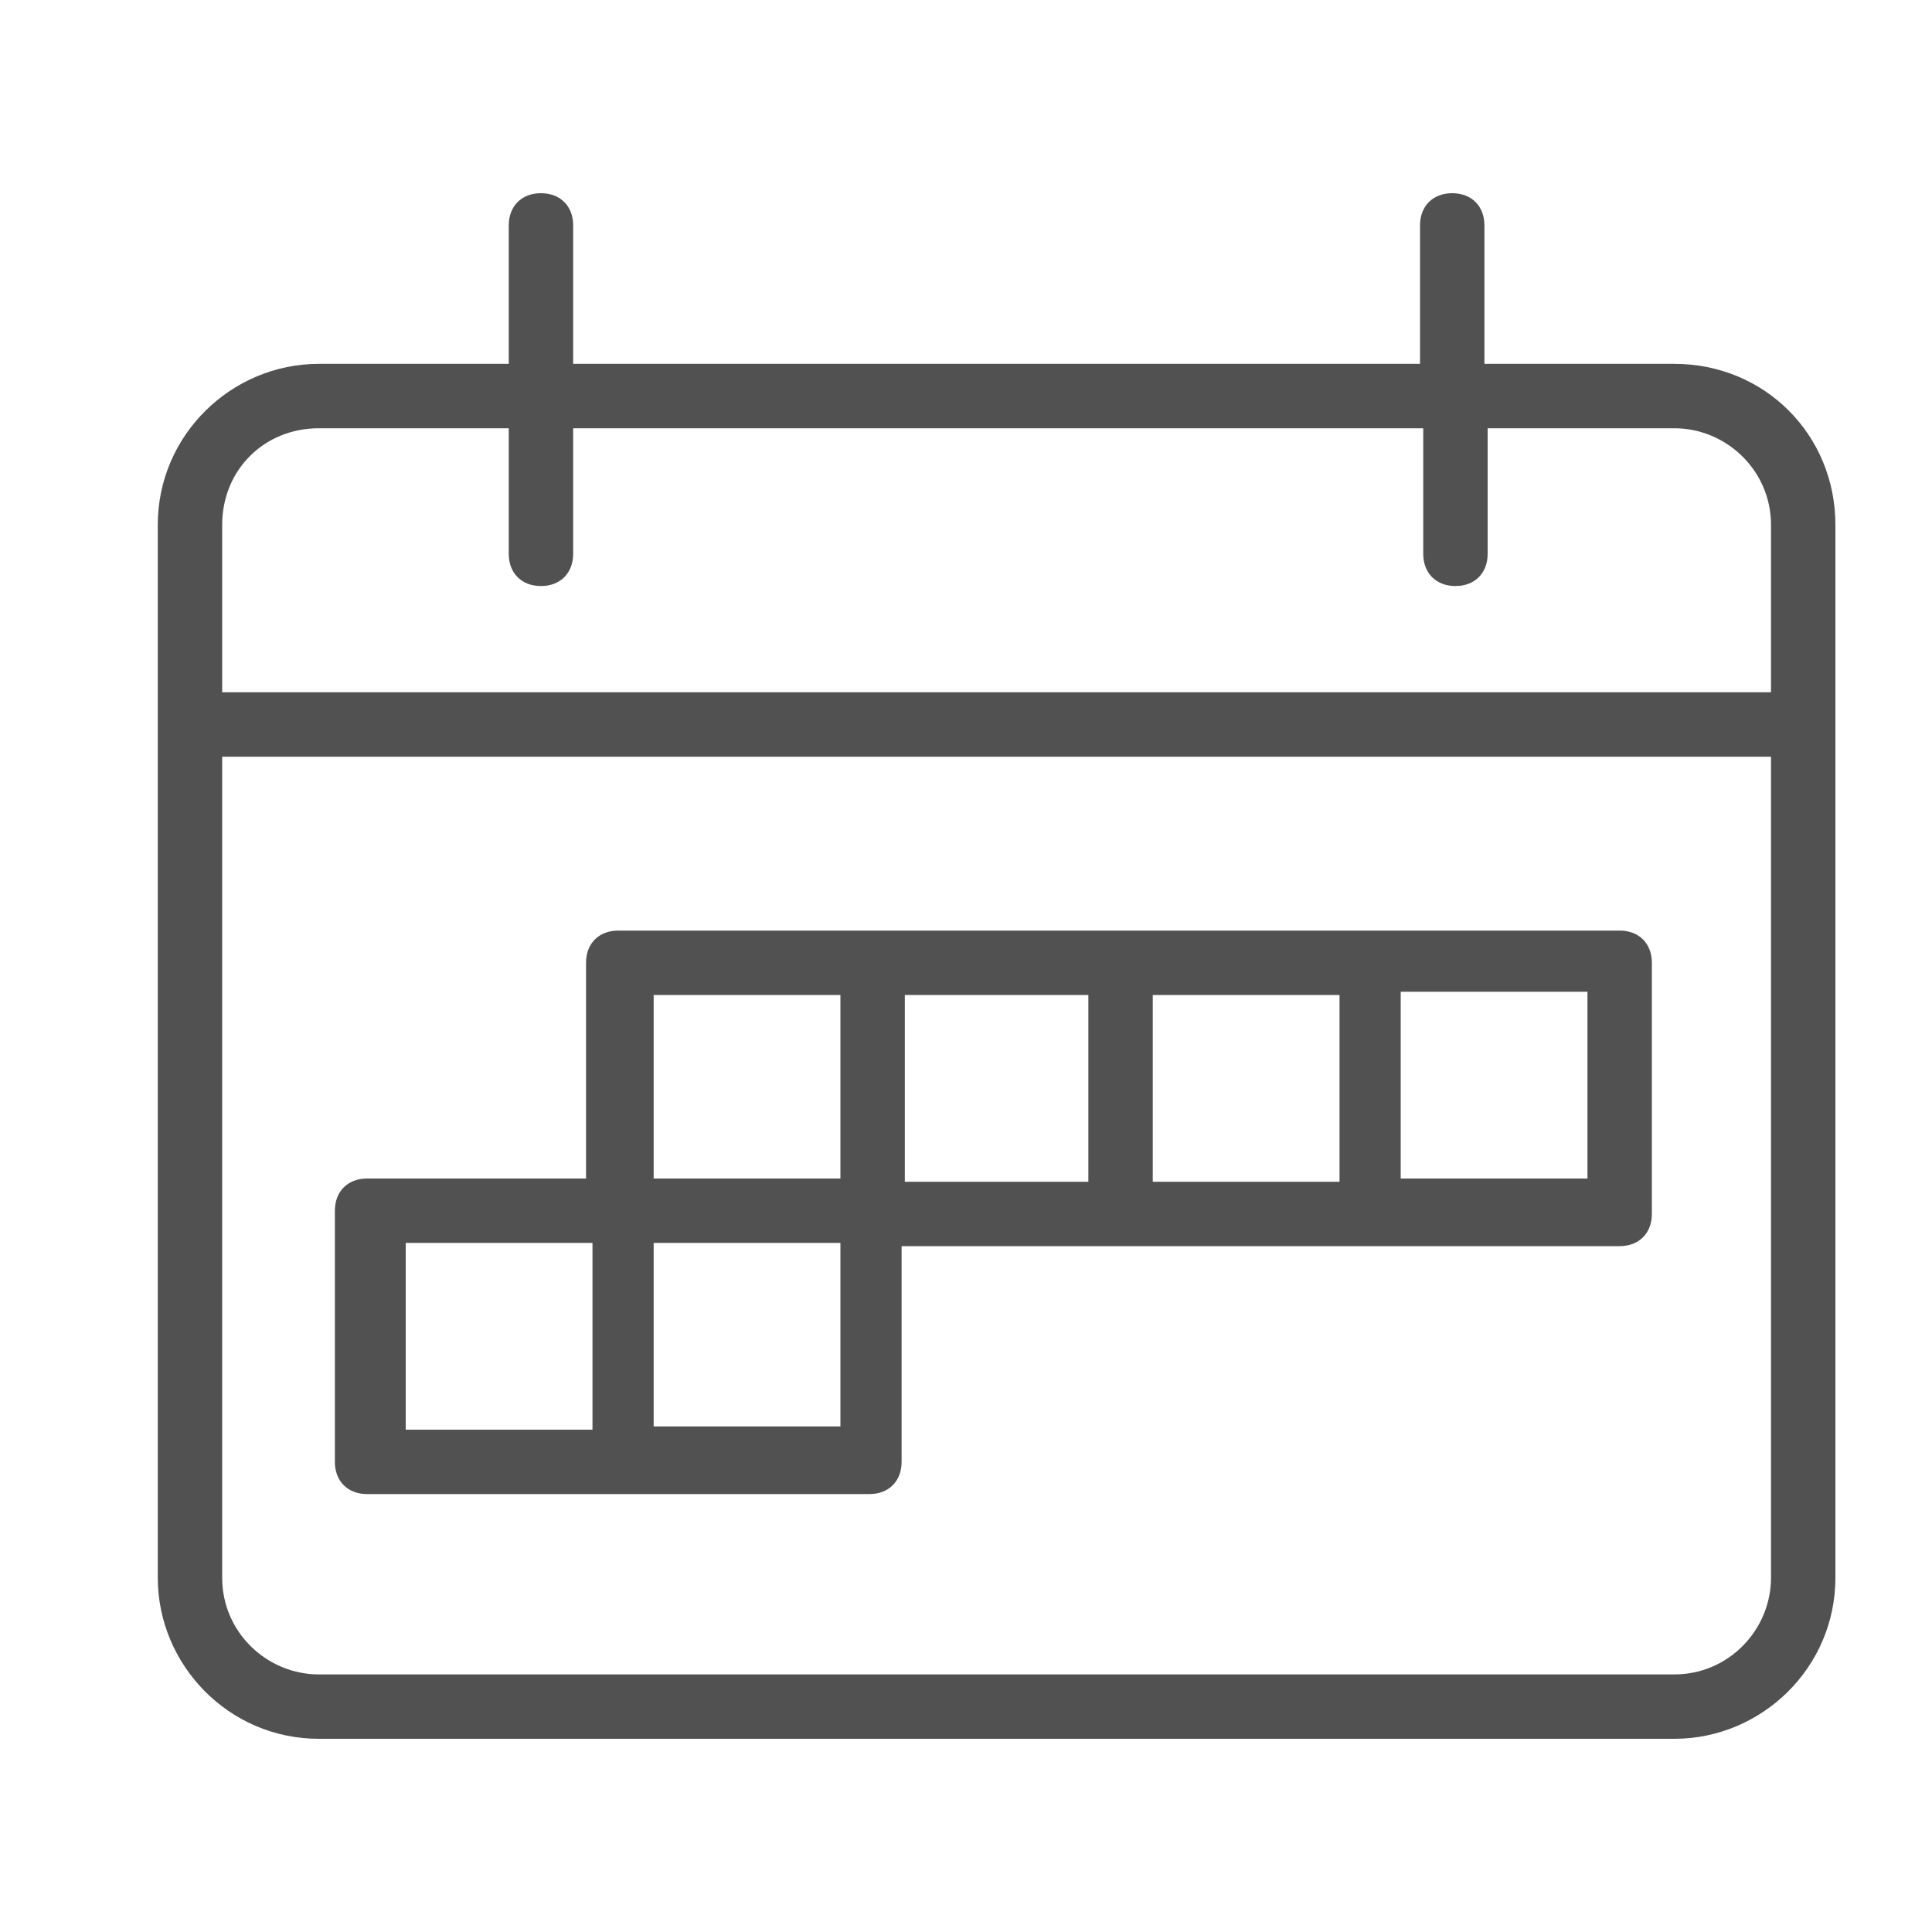
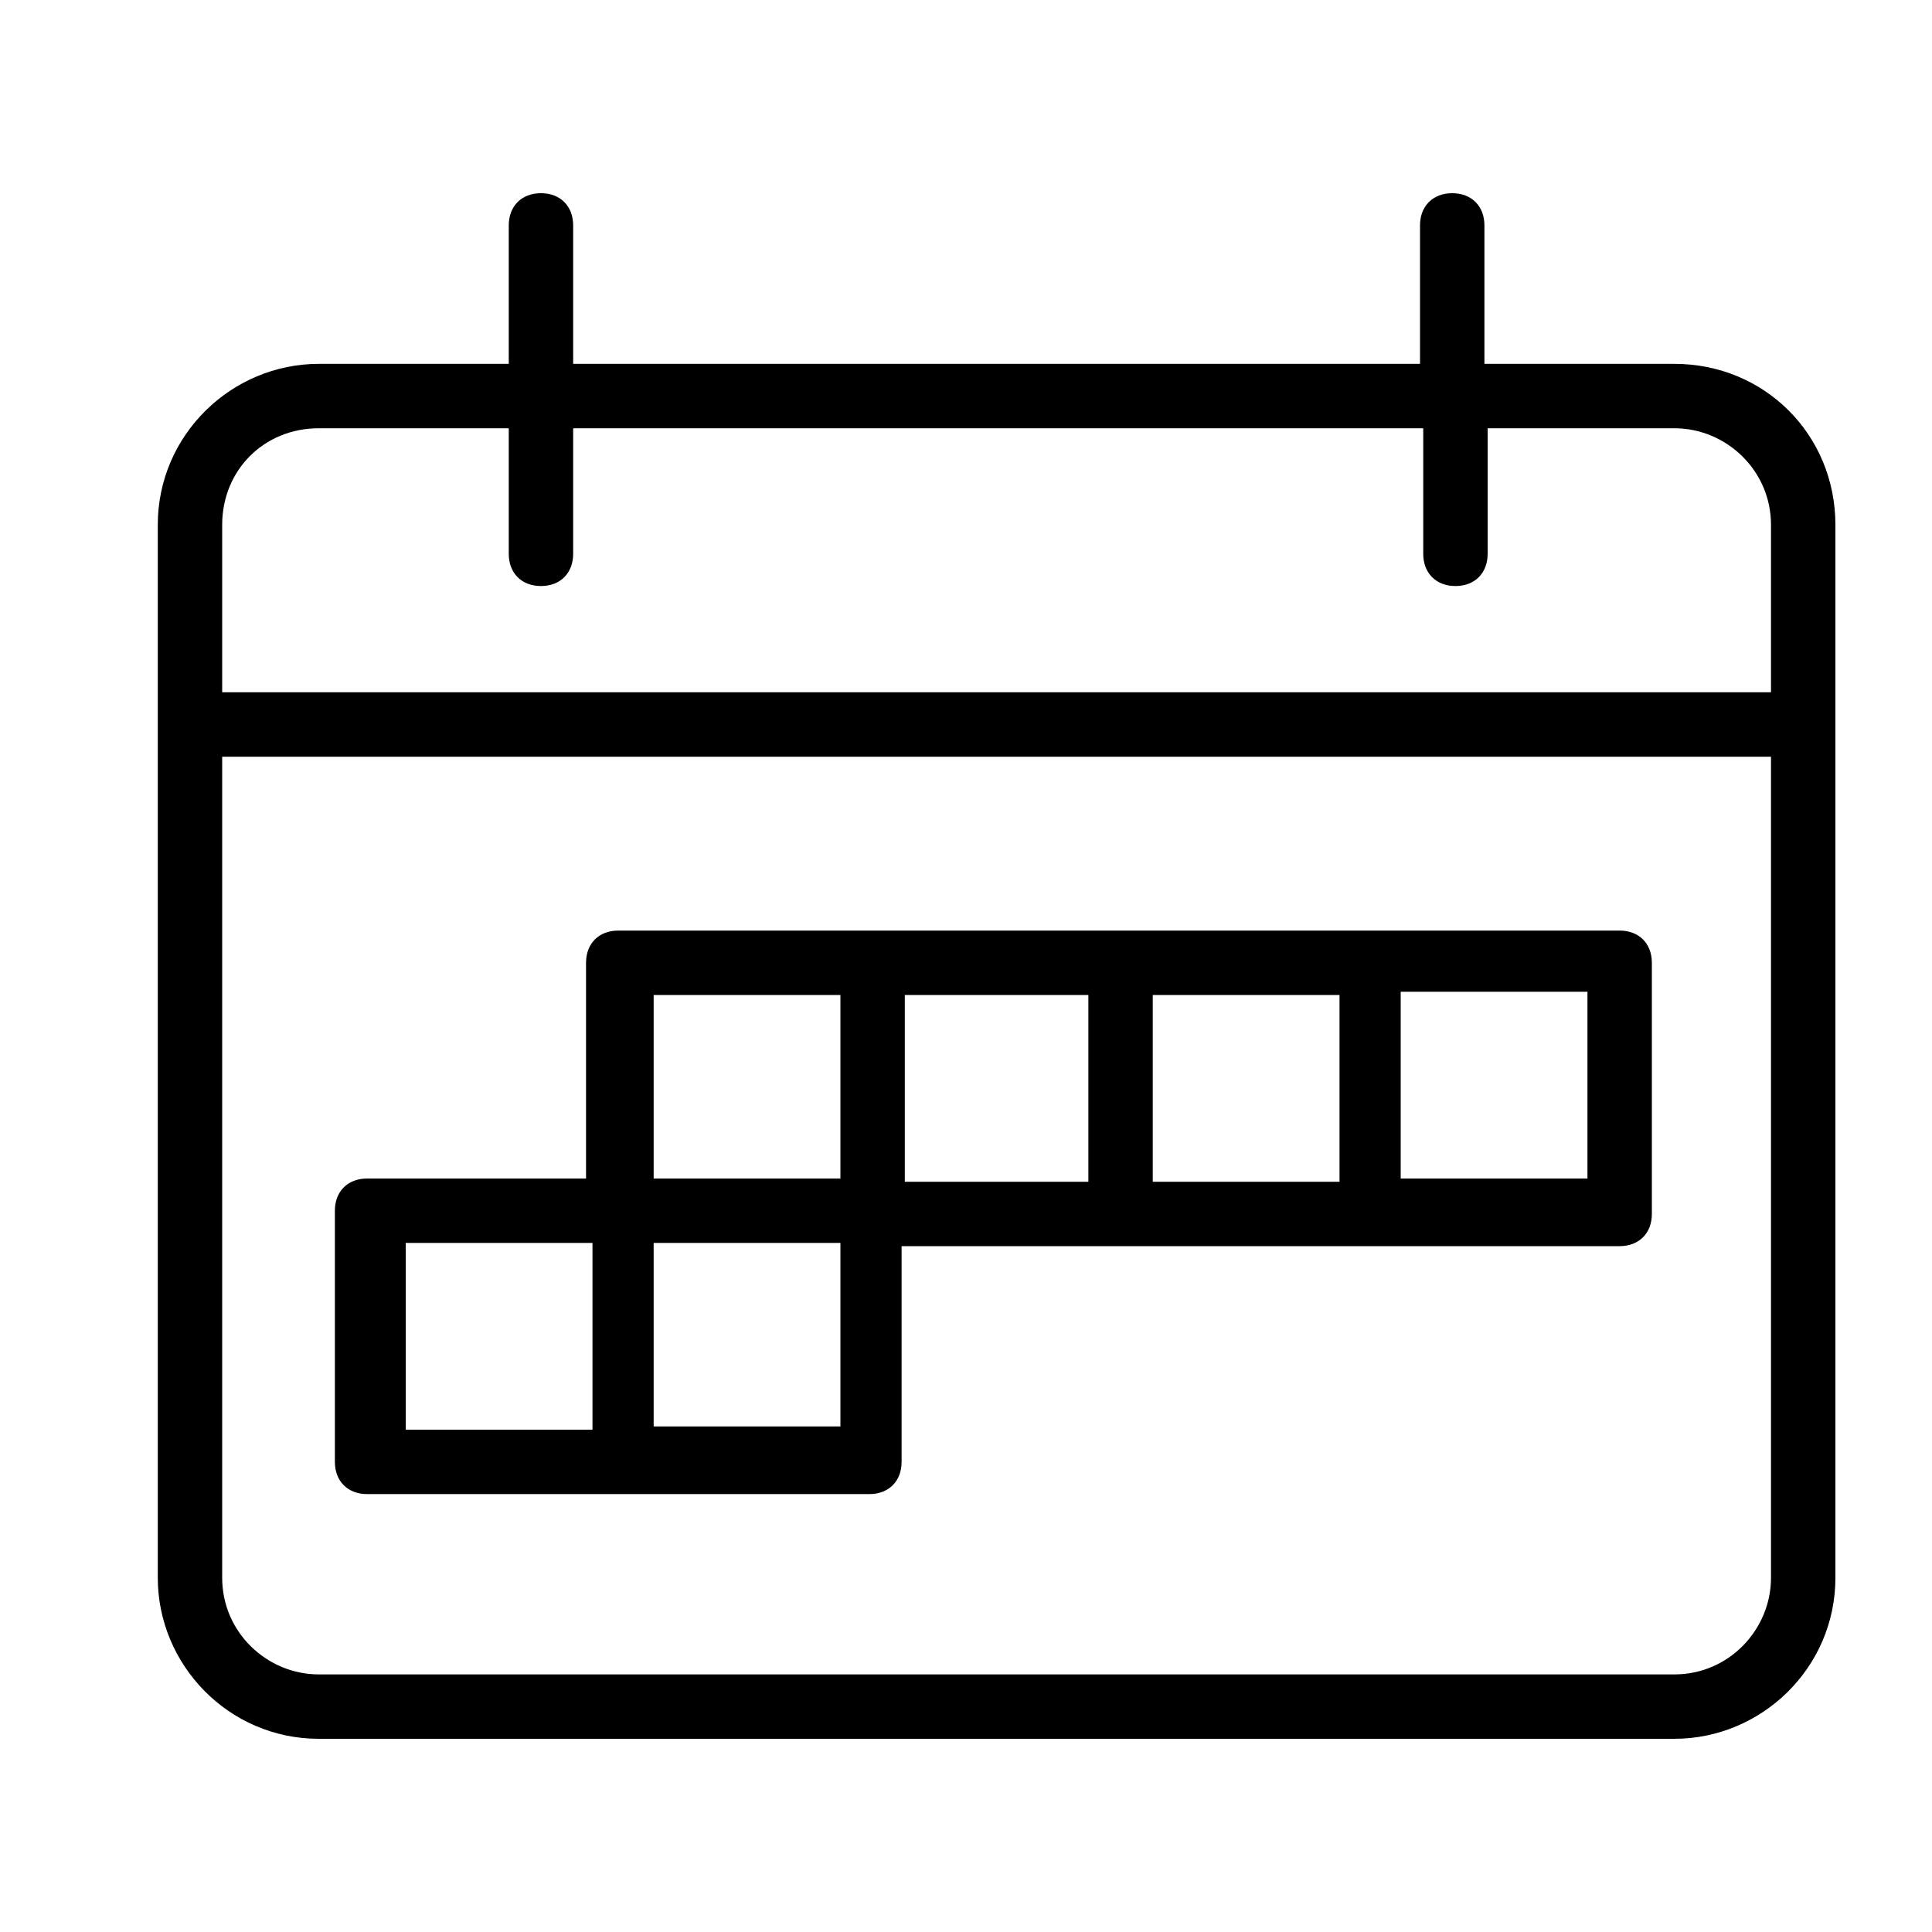
<svg xmlns="http://www.w3.org/2000/svg" class="icon" width="200px" height="200.00px" viewBox="0 0 1024 1024" version="1.1">
-   <path fill="#515151" d="M887.467 192.853H786.773v-73.386c0-10.24-6.826-17.067-17.066-17.067s-17.067 6.827-17.067 17.067v73.386H303.787v-73.386c0-10.24-6.827-17.067-17.067-17.067s-17.067 6.827-17.067 17.067v73.386H168.96c-46.08 0-85.333 37.547-85.333 85.334v558.08c0 46.08 37.546 85.333 85.333 85.333h718.507c46.08 0 85.333-37.547 85.333-85.333v-558.08c0-47.787-37.547-85.334-85.333-85.334zM168.96 226.987h100.693v66.56c0 10.24 6.827 17.066 17.067 17.066s17.067-6.826 17.067-17.066v-66.56h450.56v66.56c0 10.24 6.826 17.066 17.066 17.066s17.067-6.826 17.067-17.066v-66.56h98.987c27.306 0 51.2 22.186 51.2 51.2v88.746H117.76v-88.746c0-29.014 22.187-51.2 51.2-51.2z m718.507 660.48H168.96c-27.307 0-51.2-22.187-51.2-51.2v-435.2h820.907v435.2c0 27.306-22.187 51.2-51.2 51.2zM858.453 493.227H327.68c-10.24 0-17.067 6.826-17.067 17.066V624.64H194.56c-10.24 0-17.067 6.827-17.067 17.067v133.12c0 10.24 6.827 17.066 17.067 17.066H460.8c10.24 0 17.067-6.826 17.067-17.066V660.48h380.586c10.24 0 17.067-6.827 17.067-17.067v-133.12c0-10.24-6.827-17.066-17.067-17.066zM445.44 527.36v97.28h-98.987v-97.28h98.987z m-230.4 131.413h98.987v98.987H215.04v-98.987z m131.413 97.28v-97.28h98.987v97.28h-98.987z m133.12-228.693h97.28v98.987h-97.28V527.36z m131.414 0h98.986v98.987h-98.986V527.36z m230.4 97.28H742.4v-98.987h98.987v98.987z" />
+   <path d="M887.467 192.853H786.773v-73.386c0-10.24-6.826-17.067-17.066-17.067s-17.067 6.827-17.067 17.067v73.386H303.787v-73.386c0-10.24-6.827-17.067-17.067-17.067s-17.067 6.827-17.067 17.067v73.386H168.96c-46.08 0-85.333 37.547-85.333 85.334v558.08c0 46.08 37.546 85.333 85.333 85.333h718.507c46.08 0 85.333-37.547 85.333-85.333v-558.08c0-47.787-37.547-85.334-85.333-85.334zM168.96 226.987h100.693v66.56c0 10.24 6.827 17.066 17.067 17.066s17.067-6.826 17.067-17.066v-66.56h450.56v66.56c0 10.24 6.826 17.066 17.066 17.066s17.067-6.826 17.067-17.066v-66.56h98.987c27.306 0 51.2 22.186 51.2 51.2v88.746H117.76v-88.746c0-29.014 22.187-51.2 51.2-51.2z m718.507 660.48H168.96c-27.307 0-51.2-22.187-51.2-51.2v-435.2h820.907v435.2c0 27.306-22.187 51.2-51.2 51.2zM858.453 493.227H327.68c-10.24 0-17.067 6.826-17.067 17.066V624.64H194.56c-10.24 0-17.067 6.827-17.067 17.067v133.12c0 10.24 6.827 17.066 17.067 17.066H460.8c10.24 0 17.067-6.826 17.067-17.066V660.48h380.586c10.24 0 17.067-6.827 17.067-17.067v-133.12c0-10.24-6.827-17.066-17.067-17.066zM445.44 527.36v97.28h-98.987v-97.28h98.987z m-230.4 131.413h98.987v98.987H215.04v-98.987z m131.413 97.28v-97.28h98.987v97.28h-98.987z m133.12-228.693h97.28v98.987h-97.28V527.36z m131.414 0h98.986v98.987h-98.986V527.36z m230.4 97.28H742.4v-98.987h98.987v98.987z" />
</svg>
